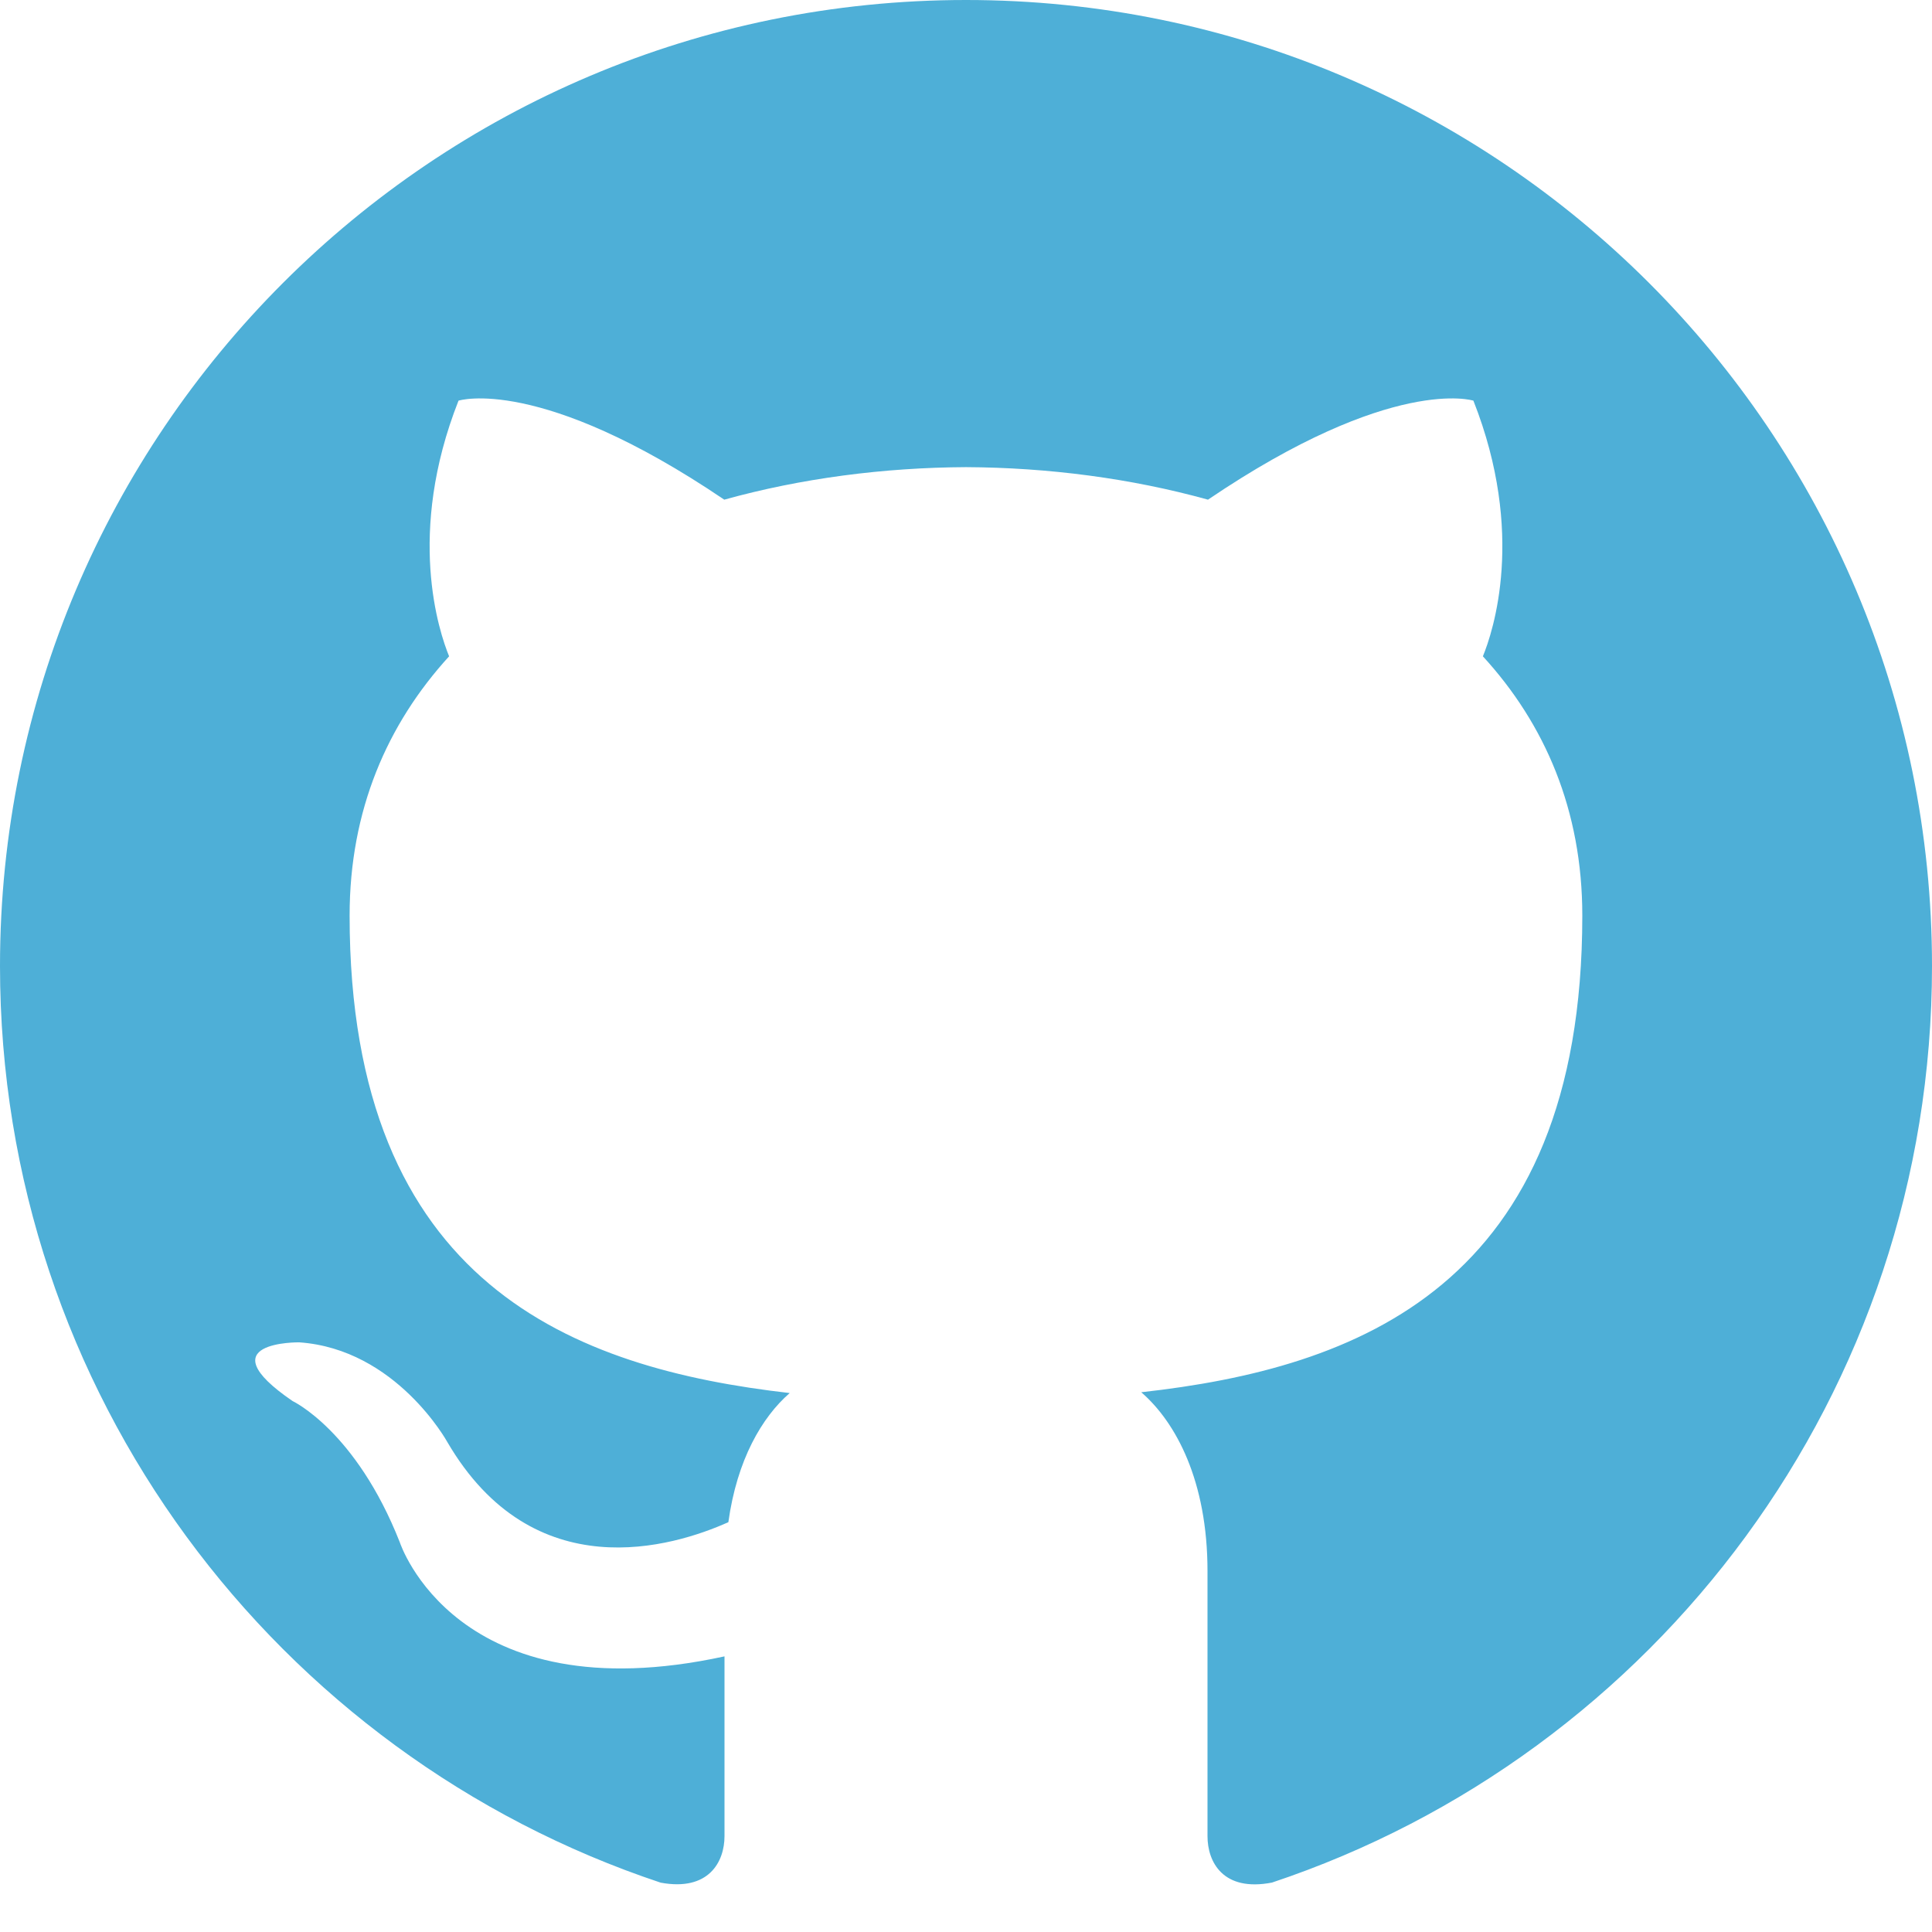
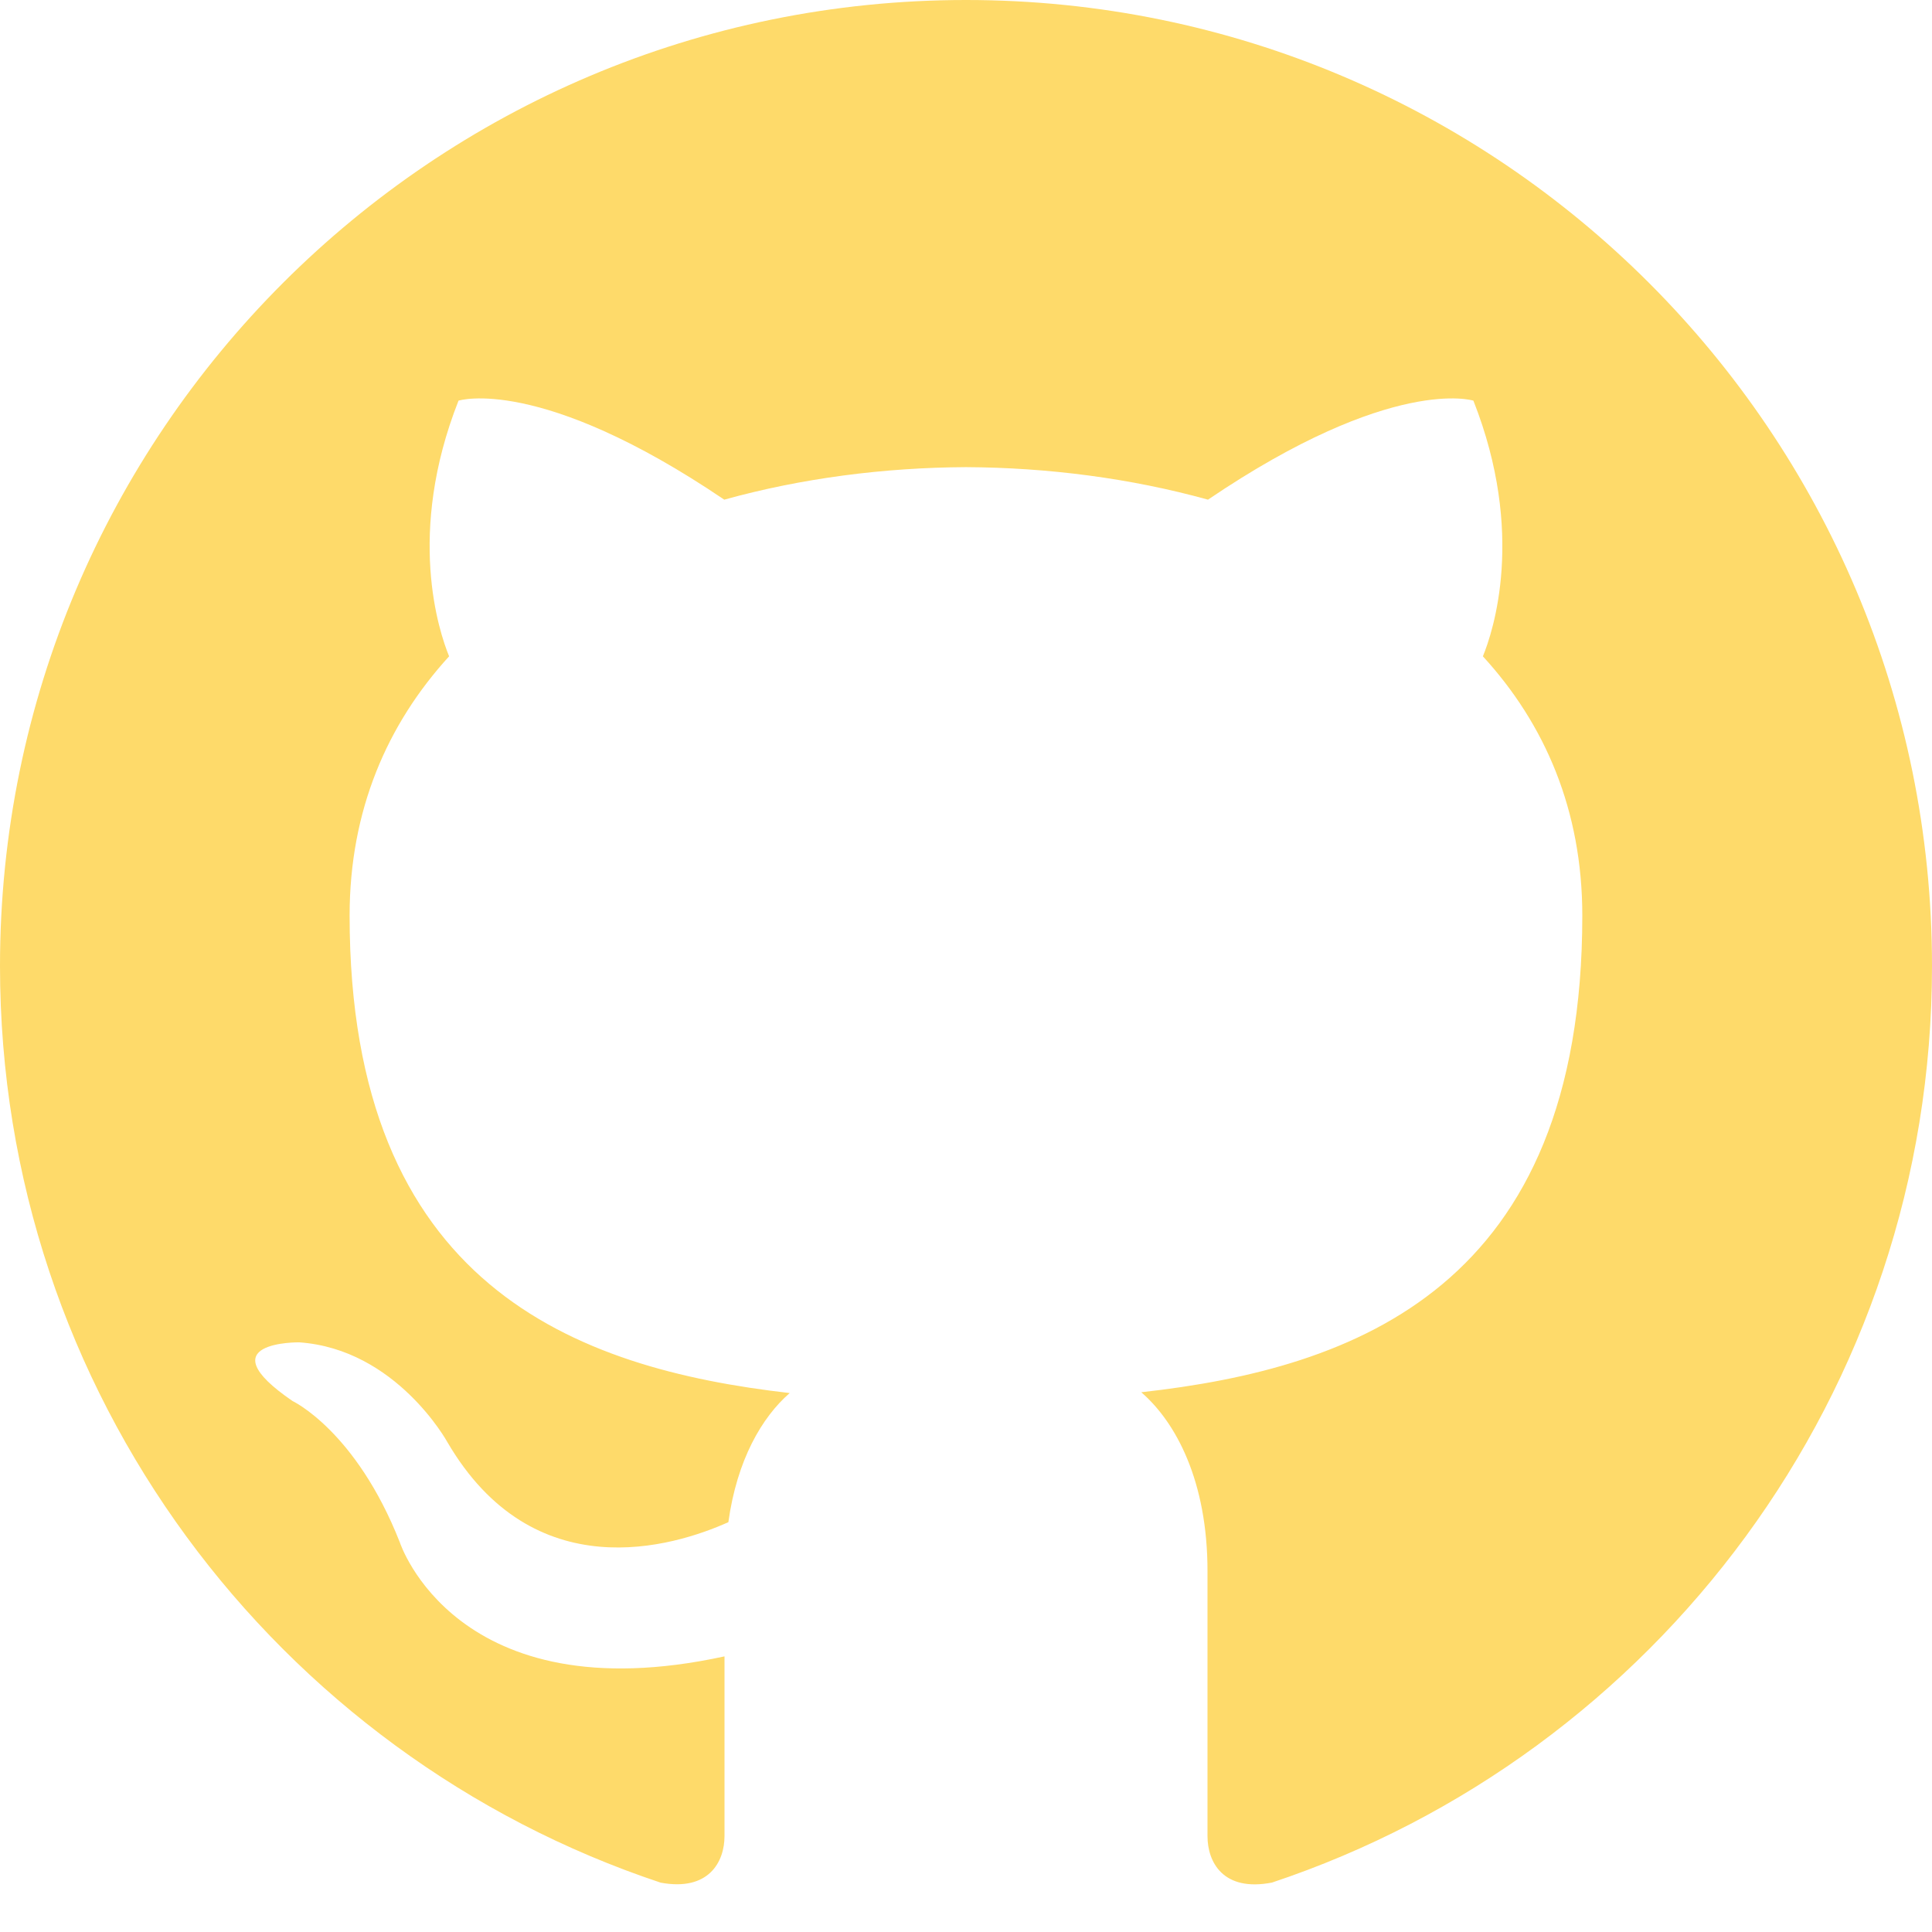
<svg xmlns="http://www.w3.org/2000/svg" width="24" height="24" viewBox="0 0 24 24">
-   <path style="fill:#4eafd7;" d="M12 0c-6.626 0-12 5.373-12 12 0 5.302 3.438 9.8 8.207 11.387.599.111.793-.261.793-.577v-2.234c-3.338.726-4.033-1.416-4.033-1.416-.546-1.387-1.333-1.756-1.333-1.756-1.089-.745.083-.729.083-.729 1.205.084 1.839 1.237 1.839 1.237 1.07 1.834 2.807 1.304 3.492.997.107-.775.418-1.305.762-1.604-2.665-.305-5.467-1.334-5.467-5.931 0-1.311.469-2.381 1.236-3.221-.124-.303-.535-1.524.117-3.176 0 0 1.008-.322 3.301 1.23.957-.266 1.983-.399 3.003-.404 1.02.005 2.047.138 3.006.404 2.291-1.552 3.297-1.23 3.297-1.23.653 1.653.242 2.874.118 3.176.77.84 1.235 1.911 1.235 3.221 0 4.609-2.807 5.624-5.479 5.921.43.372.823 1.102.823 2.222v3.293c0 .319.192.694.801.576 4.765-1.589 8.199-6.086 8.199-11.386 0-6.627-5.373-12-12-12z" />
+   <path style="fill:#feda6a;" d="M12 0c-6.626 0-12 5.373-12 12 0 5.302 3.438 9.8 8.207 11.387.599.111.793-.261.793-.577v-2.234c-3.338.726-4.033-1.416-4.033-1.416-.546-1.387-1.333-1.756-1.333-1.756-1.089-.745.083-.729.083-.729 1.205.084 1.839 1.237 1.839 1.237 1.07 1.834 2.807 1.304 3.492.997.107-.775.418-1.305.762-1.604-2.665-.305-5.467-1.334-5.467-5.931 0-1.311.469-2.381 1.236-3.221-.124-.303-.535-1.524.117-3.176 0 0 1.008-.322 3.301 1.23.957-.266 1.983-.399 3.003-.404 1.02.005 2.047.138 3.006.404 2.291-1.552 3.297-1.23 3.297-1.23.653 1.653.242 2.874.118 3.176.77.84 1.235 1.911 1.235 3.221 0 4.609-2.807 5.624-5.479 5.921.43.372.823 1.102.823 2.222v3.293c0 .319.192.694.801.576 4.765-1.589 8.199-6.086 8.199-11.386 0-6.627-5.373-12-12-12z" />
</svg>
